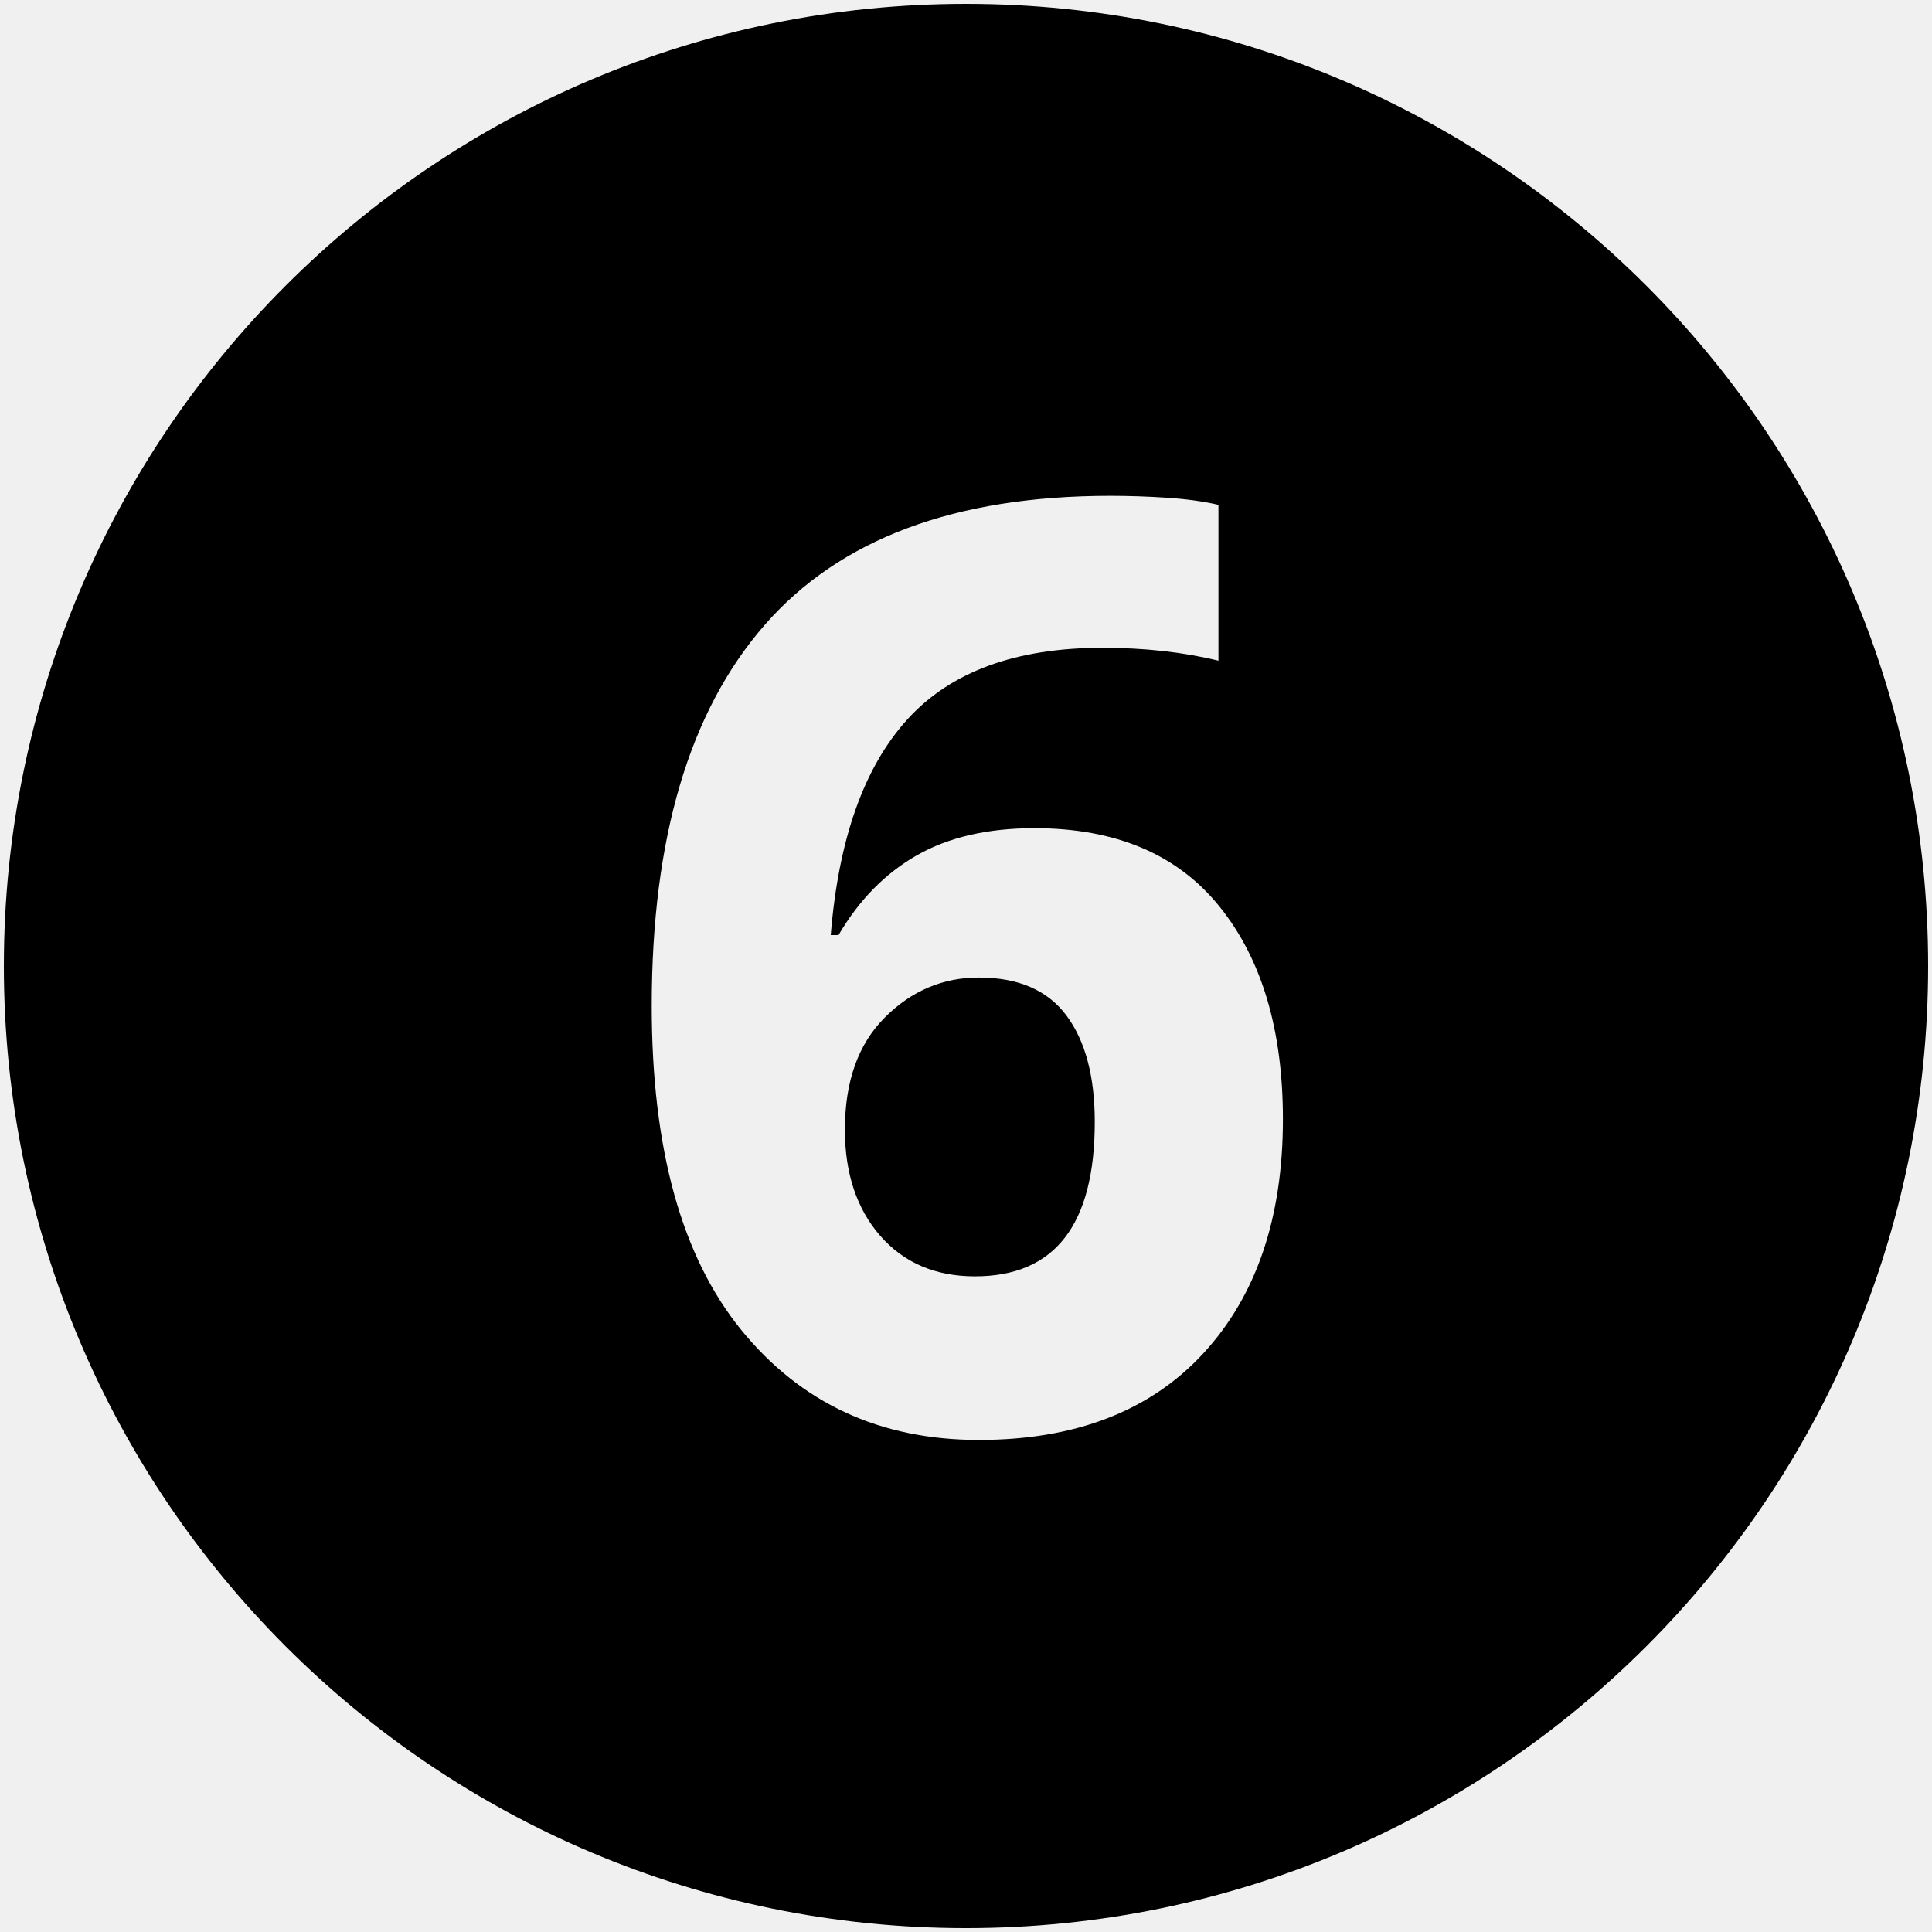
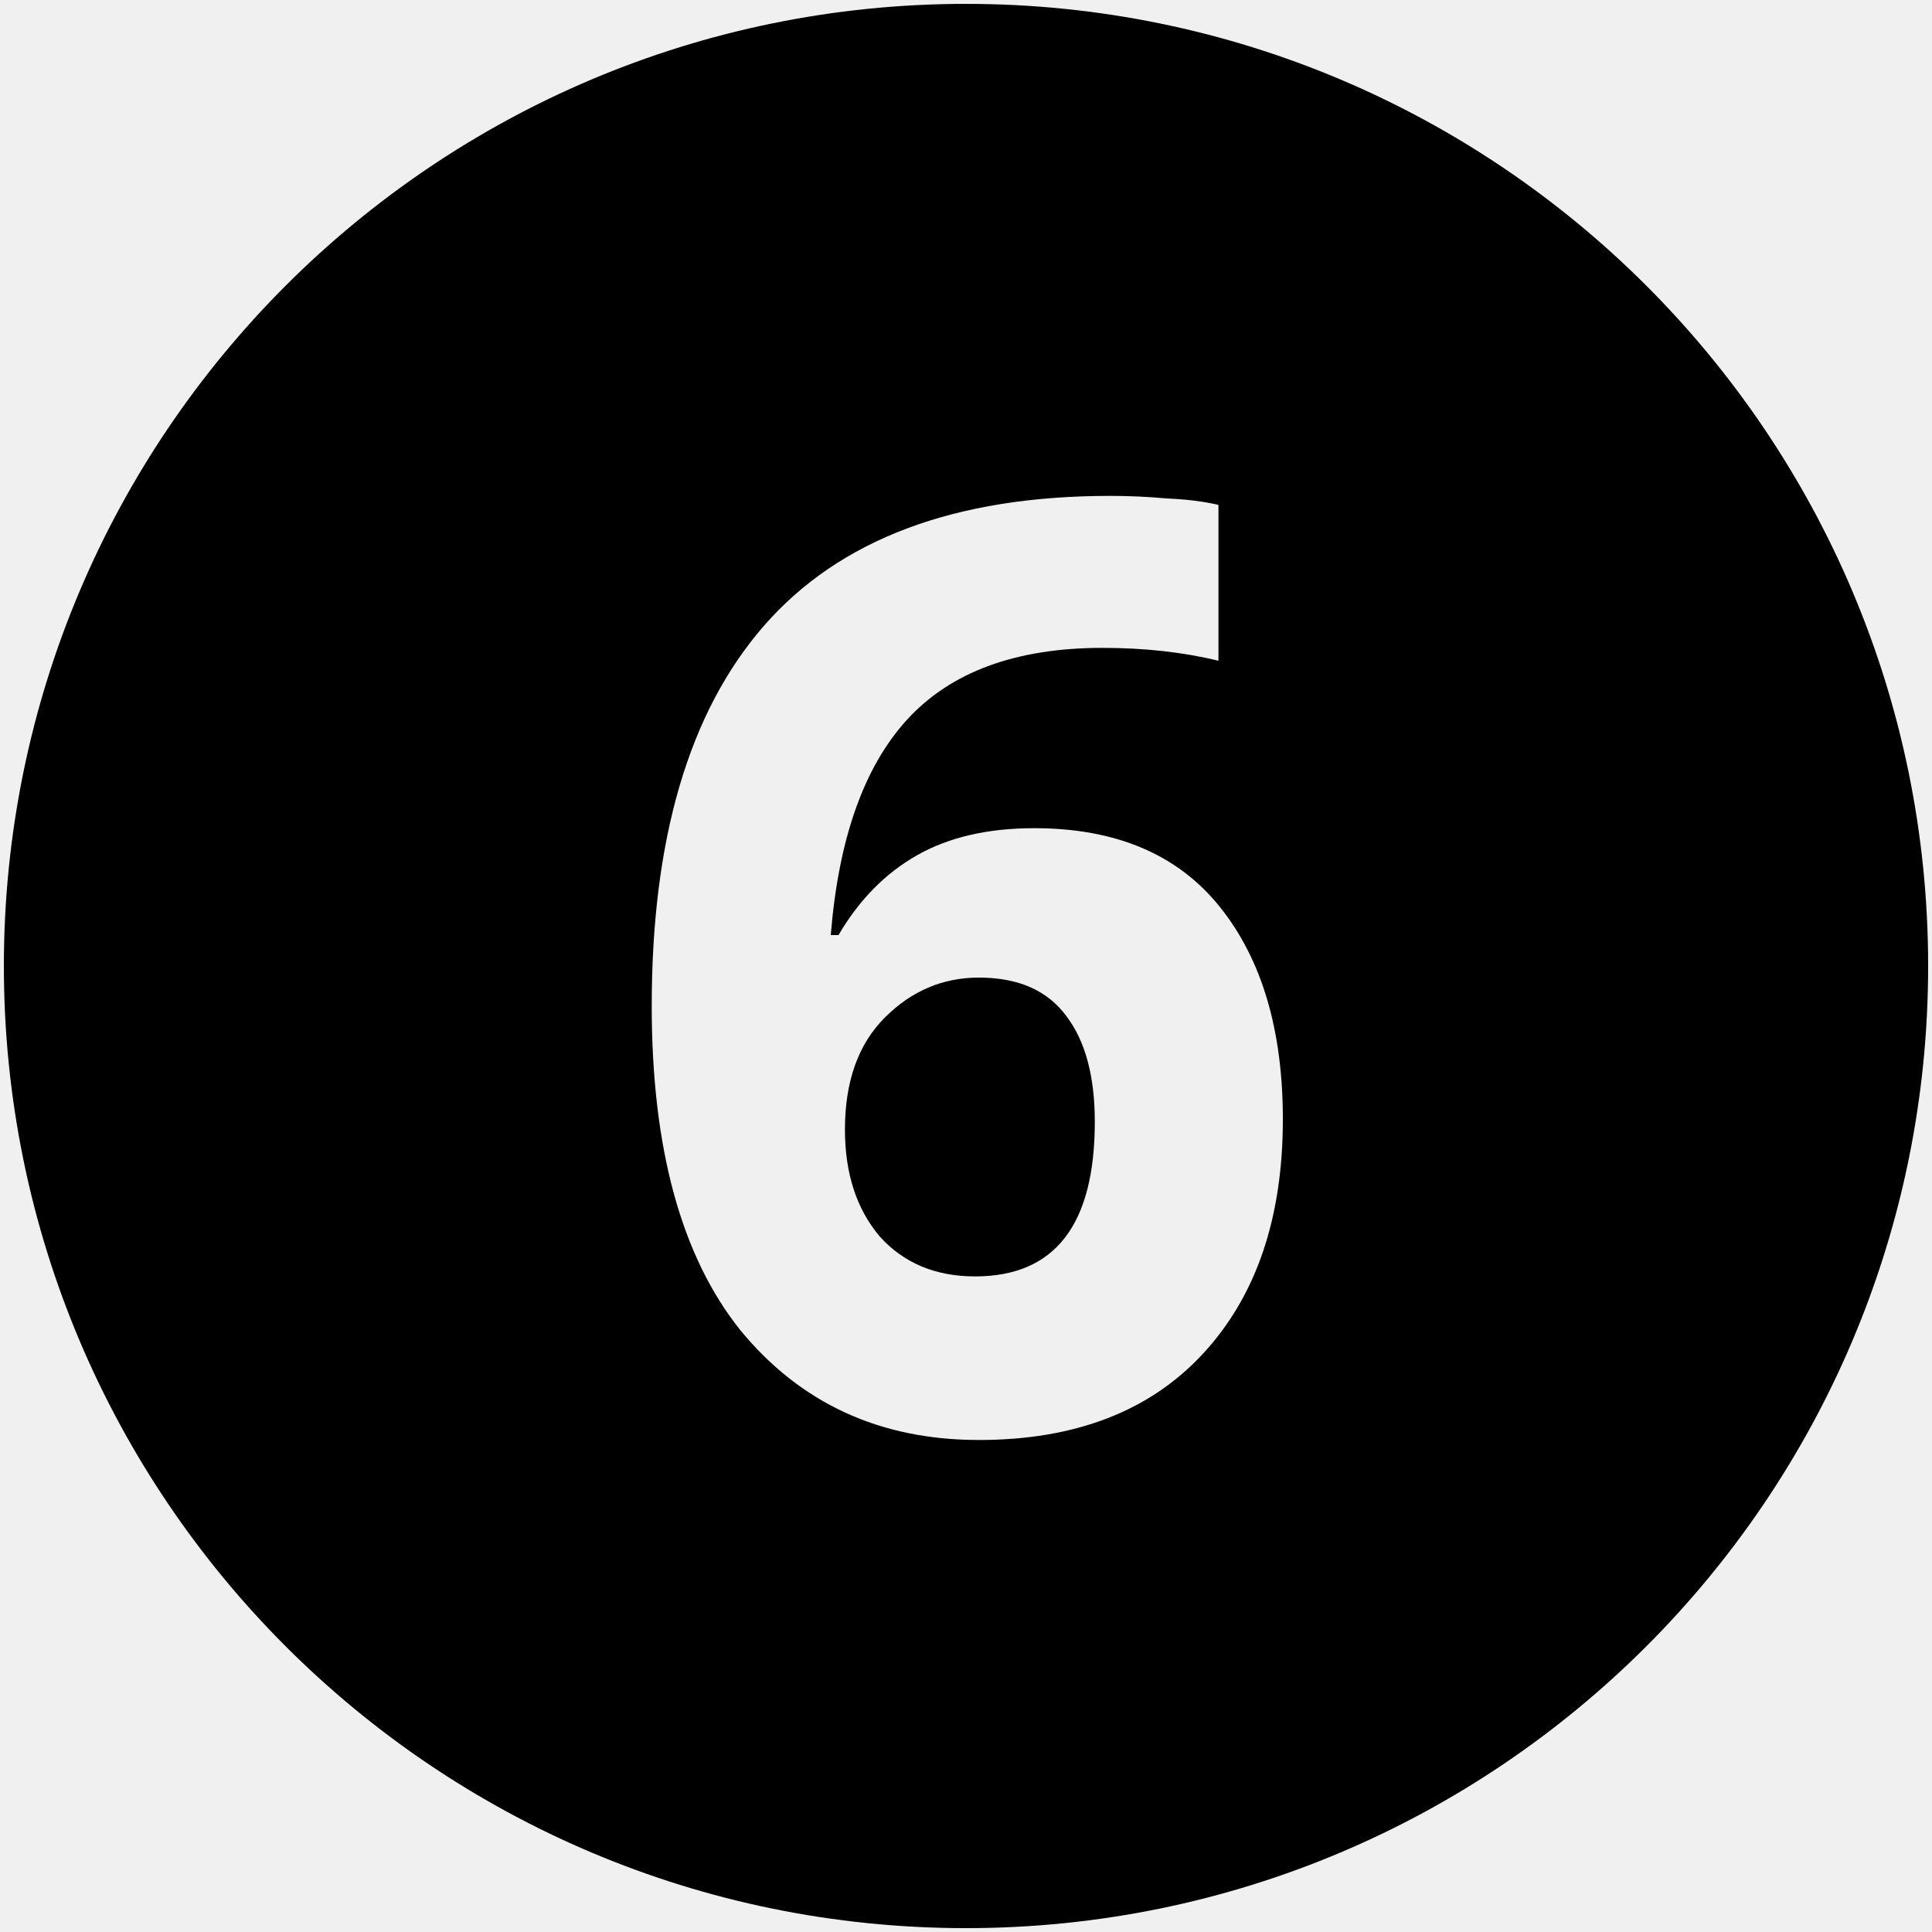
<svg xmlns="http://www.w3.org/2000/svg" width="1000" height="1000" viewBox="0 0 264.583 264.583" version="1.1" id="svg1">
  <defs id="defs1">
    <mask maskUnits="userSpaceOnUse" id="mask-powermask-path-effect4">
      <path id="mask-powermask-path-effect4_box" style="fill:#ffffff;fill-opacity:1" d="M -0.471,-0.471 H 265.054 V 265.054 H -0.471 Z" />
-       <text xml:space="preserve" style="font-style:normal;font-variant:normal;font-weight:bold;font-stretch:normal;font-size:176.389px;line-height:0.8;font-family:'Noto Sans Mono';-inkscape-font-specification:'Noto Sans Mono, Bold';font-variant-ligatures:normal;font-variant-caps:normal;font-variant-numeric:normal;font-variant-east-asian:normal;fill:#000000;fill-opacity:1;stroke:none;stroke-width:13.229;paint-order:markers stroke fill" x="79.551" y="195.263" id="text3">
-         <tspan id="tspan3" style="font-style:normal;font-variant:normal;font-weight:bold;font-stretch:normal;font-size:176.389px;font-family:'Noto Sans Mono';-inkscape-font-specification:'Noto Sans Mono, Bold';font-variant-ligatures:normal;font-variant-caps:normal;font-variant-numeric:normal;font-variant-east-asian:normal;fill:#000000;fill-opacity:1;stroke-width:13.229" x="79.551" y="195.263">6</tspan>
-       </text>
+       <path d="m 134.056,197.203 q -20.285,0 -32.632,-14.993 -12.171,-15.169 -12.171,-44.45 0,-34.396 15.346,-52.035 15.522,-17.815 47.449,-17.815 3.881,0 7.761,0.353 4.057,0.176 7.056,0.882 v 21.343 q -7.232,-1.764 -15.875,-1.764 -17.815,0 -26.811,9.878 -8.819,9.701 -10.407,29.457 h 1.058 q 4.233,-7.232 10.76,-10.936 6.526,-3.704 16.051,-3.704 16.757,0 25.4,10.76 8.643,10.76 8.643,29.104 0,20.285 -10.936,32.103 -10.936,11.818 -30.692,11.818 z m -0.529,-22.401 q 16.404,0 16.404,-21.167 0,-9.349 -3.881,-14.464 -3.881,-5.292 -11.994,-5.292 -7.408,0 -12.876,5.468 -5.468,5.468 -5.468,15.346 0,8.996 4.763,14.64 4.939,5.468 13.053,5.468 z" id="path4" style="font-weight:bold;font-size:176.389px;line-height:0.8;font-family:'Noto Sans Mono';-inkscape-font-specification:'Noto Sans Mono, Bold';fill:#000000;fill-opacity:1;fill:#000000;stroke-width:13.229;paint-order:markers stroke fill" aria-label="6" />
    </mask>
  </defs>
  <path style="fill:#000000;fill-opacity:1;stroke:#000000;stroke-width:23.833;stroke-dasharray:none;stroke-opacity:1" id="path3" mask="url(#mask-powermask-path-effect4)" d="M 252.138,132.292 A 119.846,119.846 0 0 1 132.292,252.138 119.846,119.846 0 0 1 12.446,132.292 119.846,119.846 0 0 1 132.292,12.446 119.846,119.846 0 0 1 252.138,132.292 Z" />
</svg>
